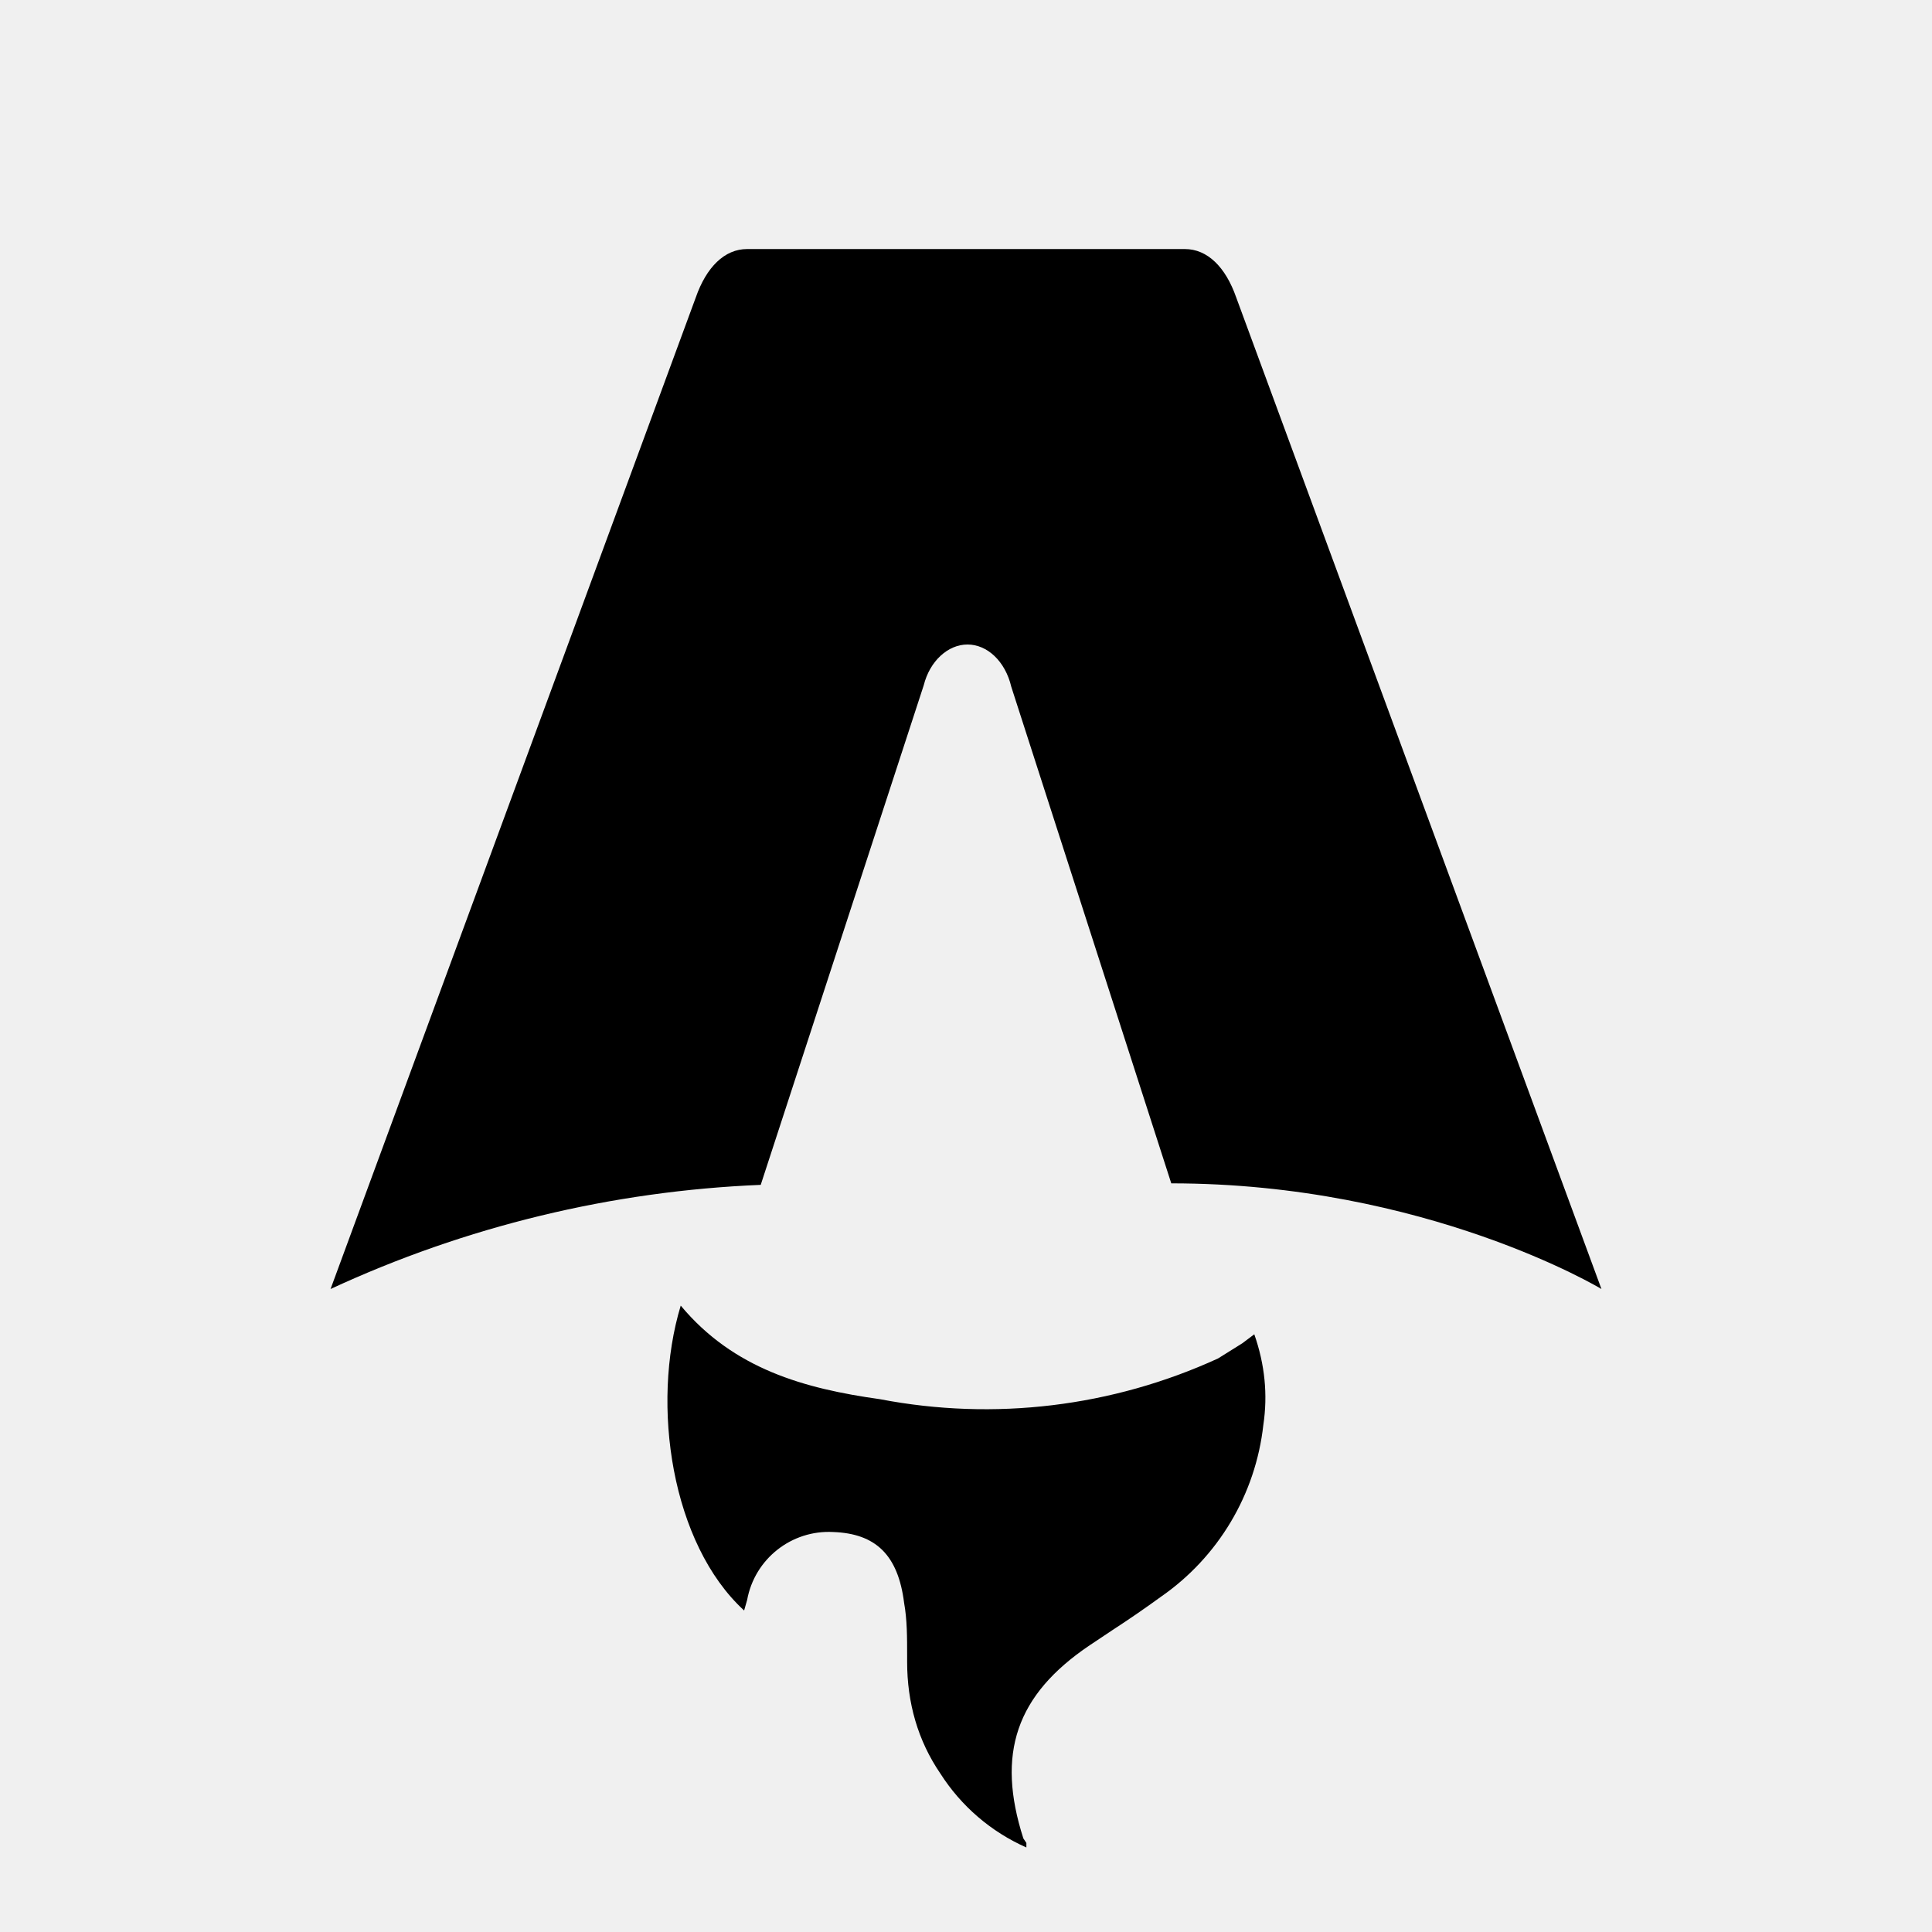
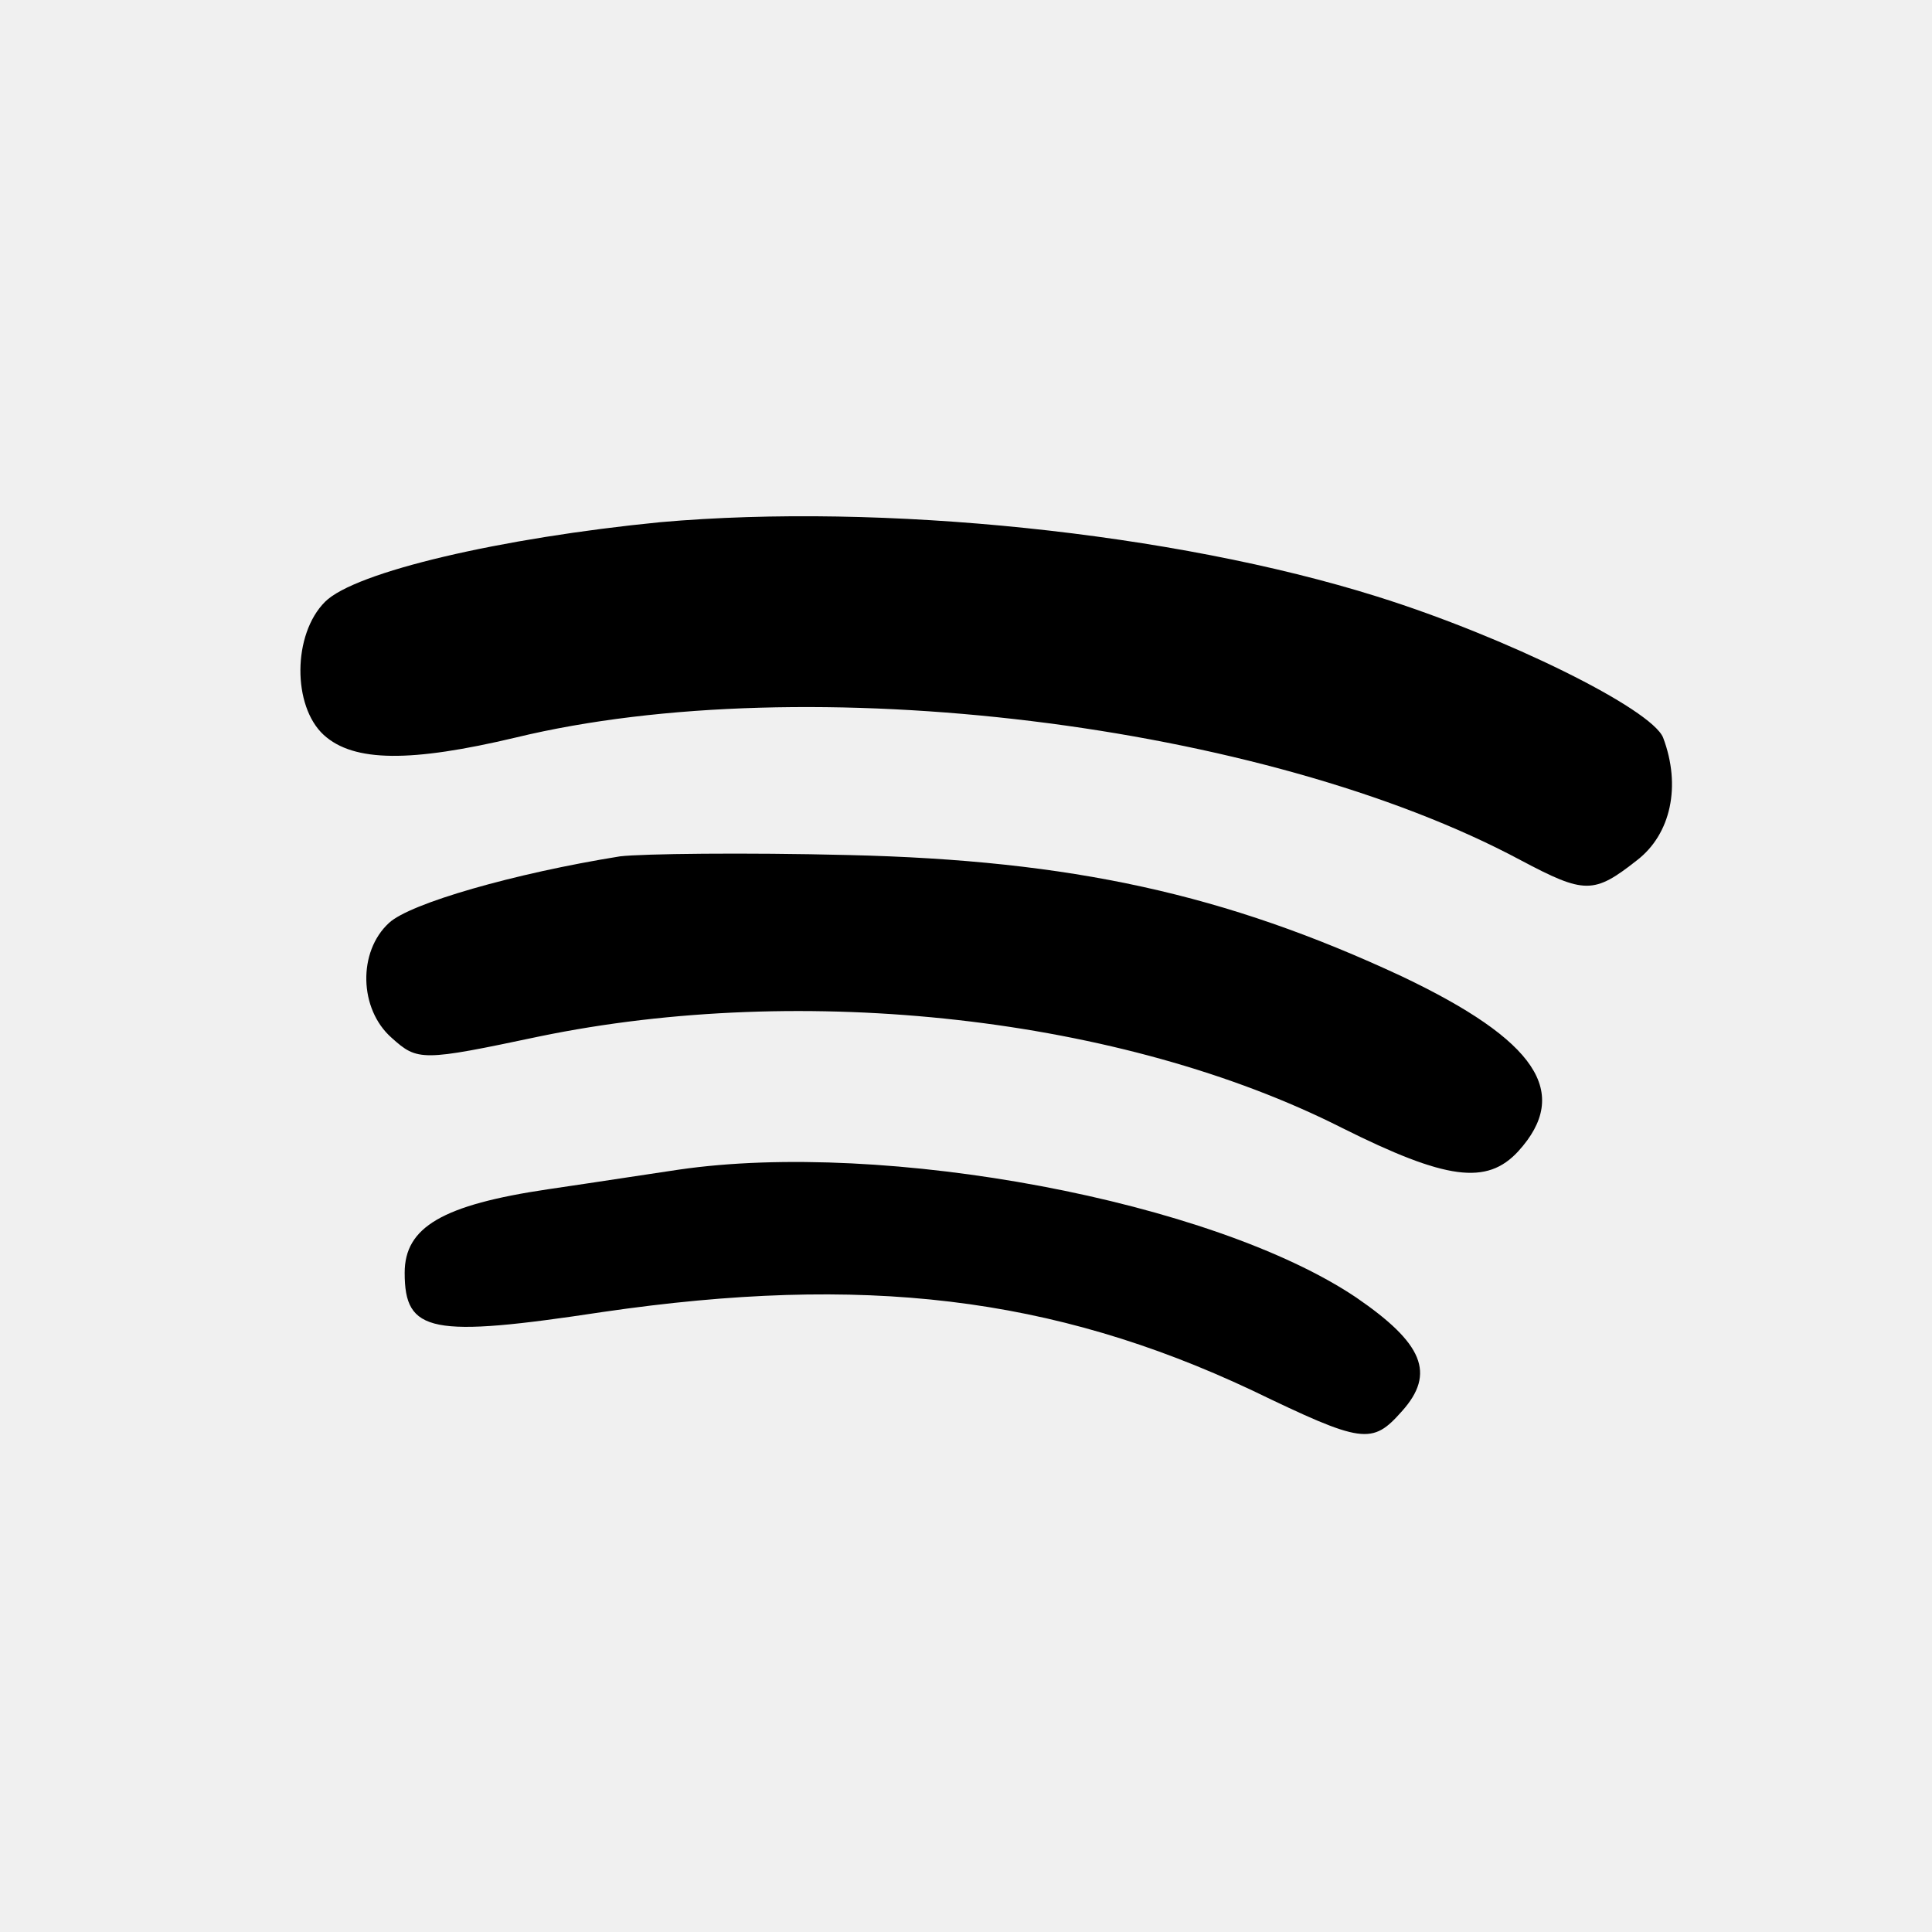
- <svg xmlns="http://www.w3.org/2000/svg" fill="none" viewBox="0 0 128 128">
-   <path d="M50.4 78.5a75.1 75.1 0 0 0-28.5 6.9l24.2-65.7c.7-2 1.9-3.2 3.4-3.2h29c1.5 0 2.7 1.2 3.4 3.2l24.2 65.7s-11.6-7-28.5-7L67 45.5c-.4-1.7-1.6-2.8-2.9-2.8-1.3 0-2.5 1.1-2.9 2.7L50.4 78.5Zm-1.1 28.2Zm-4.2-20.2c-2 6.6-.6 15.8 4.2 20.2a17.5 17.5 0 0 1 .2-.7 5.5 5.5 0 0 1 5.7-4.5c2.8.1 4.3 1.5 4.7 4.7.2 1.1.2 2.3.2 3.5v.4c0 2.7.7 5.2 2.2 7.4a13 13 0 0 0 5.7 4.9v-.3l-.2-.3c-1.8-5.6-.5-9.5 4.4-12.8l1.5-1a73 73 0 0 0 3.2-2.2 16 16 0 0 0 6.8-11.4c.3-2 .1-4-.6-6l-.8.6-1.6 1a37 37 0 0 1-22.4 2.7c-5-.7-9.7-2-13.2-6.2Z" />
-   <style>
-         path { fill: #000; }
-         @media (prefers-color-scheme: dark) {
-             path { fill: #FFF; }
-         }
-     </style>
+ <svg xmlns="http://www.w3.org/2000/svg" version="1.0" width="148pt" height="148pt" viewBox="0 0 148 148" preserveAspectRatio="xMidYMid meet">
+   <g transform="translate(0,148) scale(0.1,-0.1)" fill="#000000" stroke="none">
+     <path d="M506 1080 c-122 -12 -234 -38 -257 -61 -25 -25 -25 -80 -1 -102 23 -21 67 -21 147 -2 223 54 574 11 770 -94 49 -26 56 -26 89 0 26 20 34 57 20 94 -9 22 -120 77 -219 108 -156 49 -379 72 -549 57z" />
+     <path d="M475 824 c-81 -13 -161 -36 -177 -51 -24 -22 -23 -66 2 -88 20 -18 23 -18 113 1 203 42 447 15 615 -70 80 -40 111 -44 135 -18 41 45 14 85 -89 134 -135 63 -253 89 -424 93 -80 2 -158 1 -175 -1z" />
+     <path d="M520 584 c-14 -2 -59 -9 -100 -15 -81 -12 -110 -29 -110 -64 0 -46 20 -50 152 -30 199 29 344 12 497 -60 85 -41 92 -42 115 -16 26 29 16 52 -35 87 -110 74 -361 121 -519 98z" />
+   </g>
</svg>
